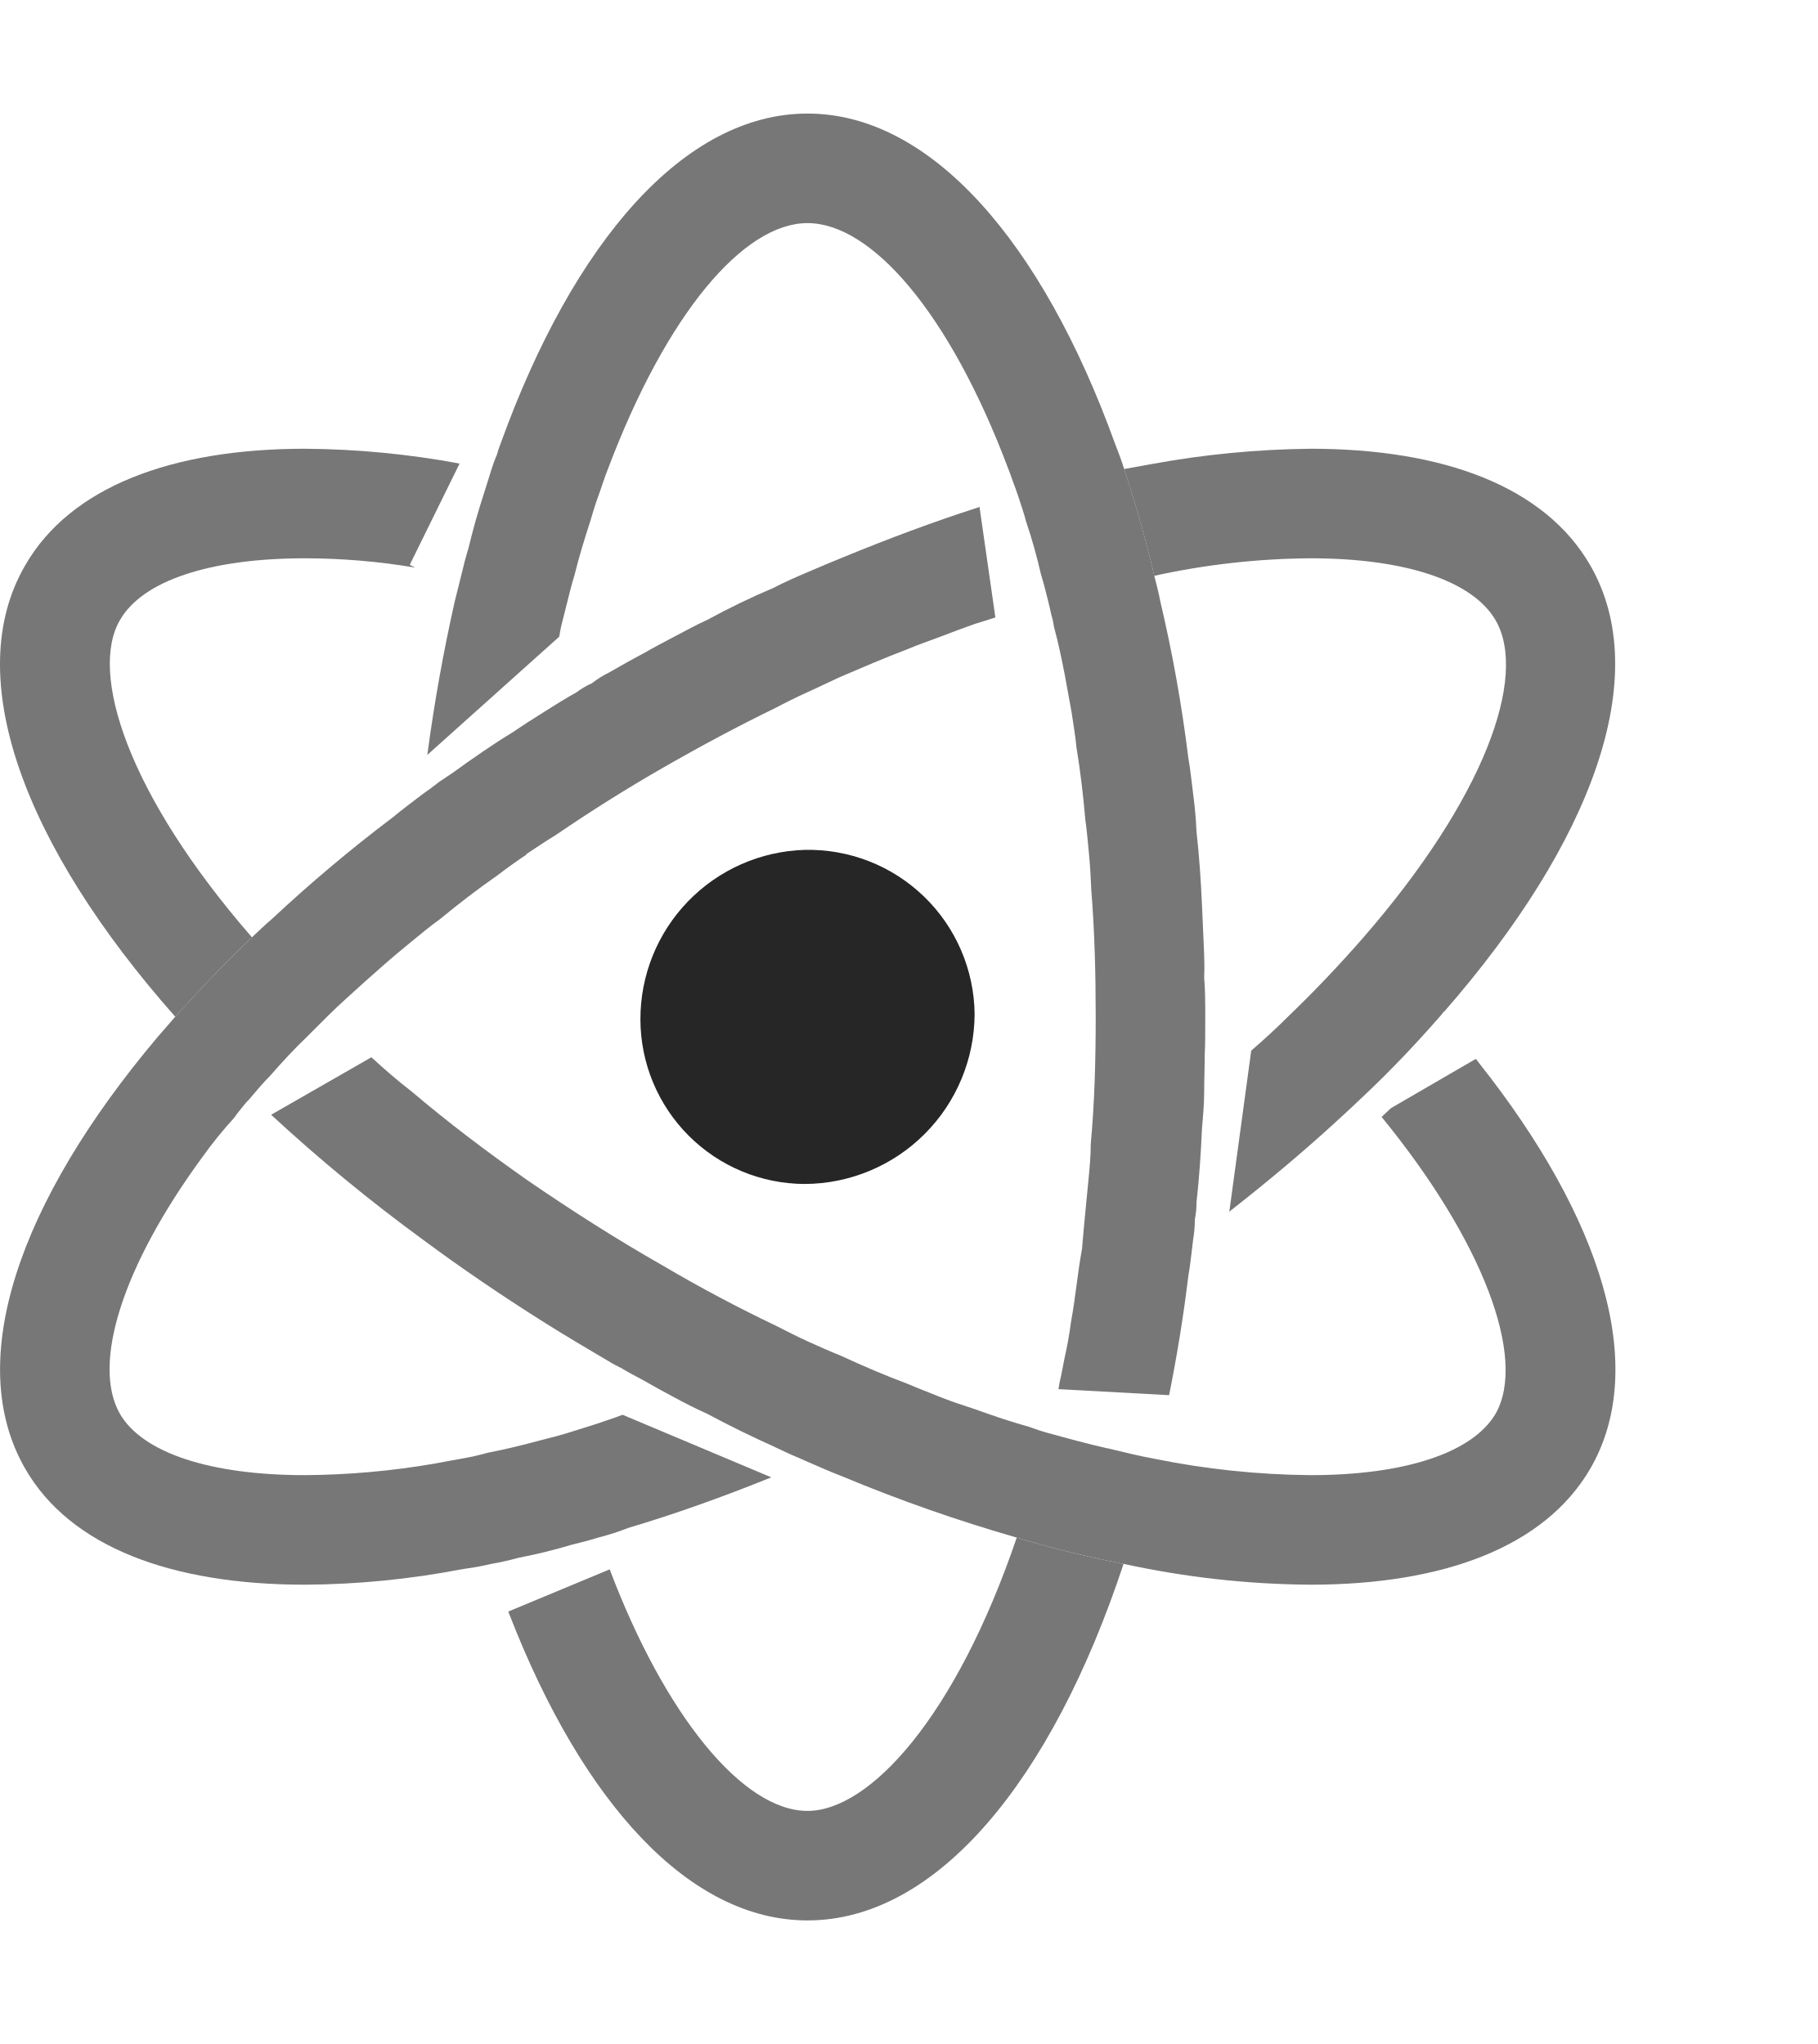
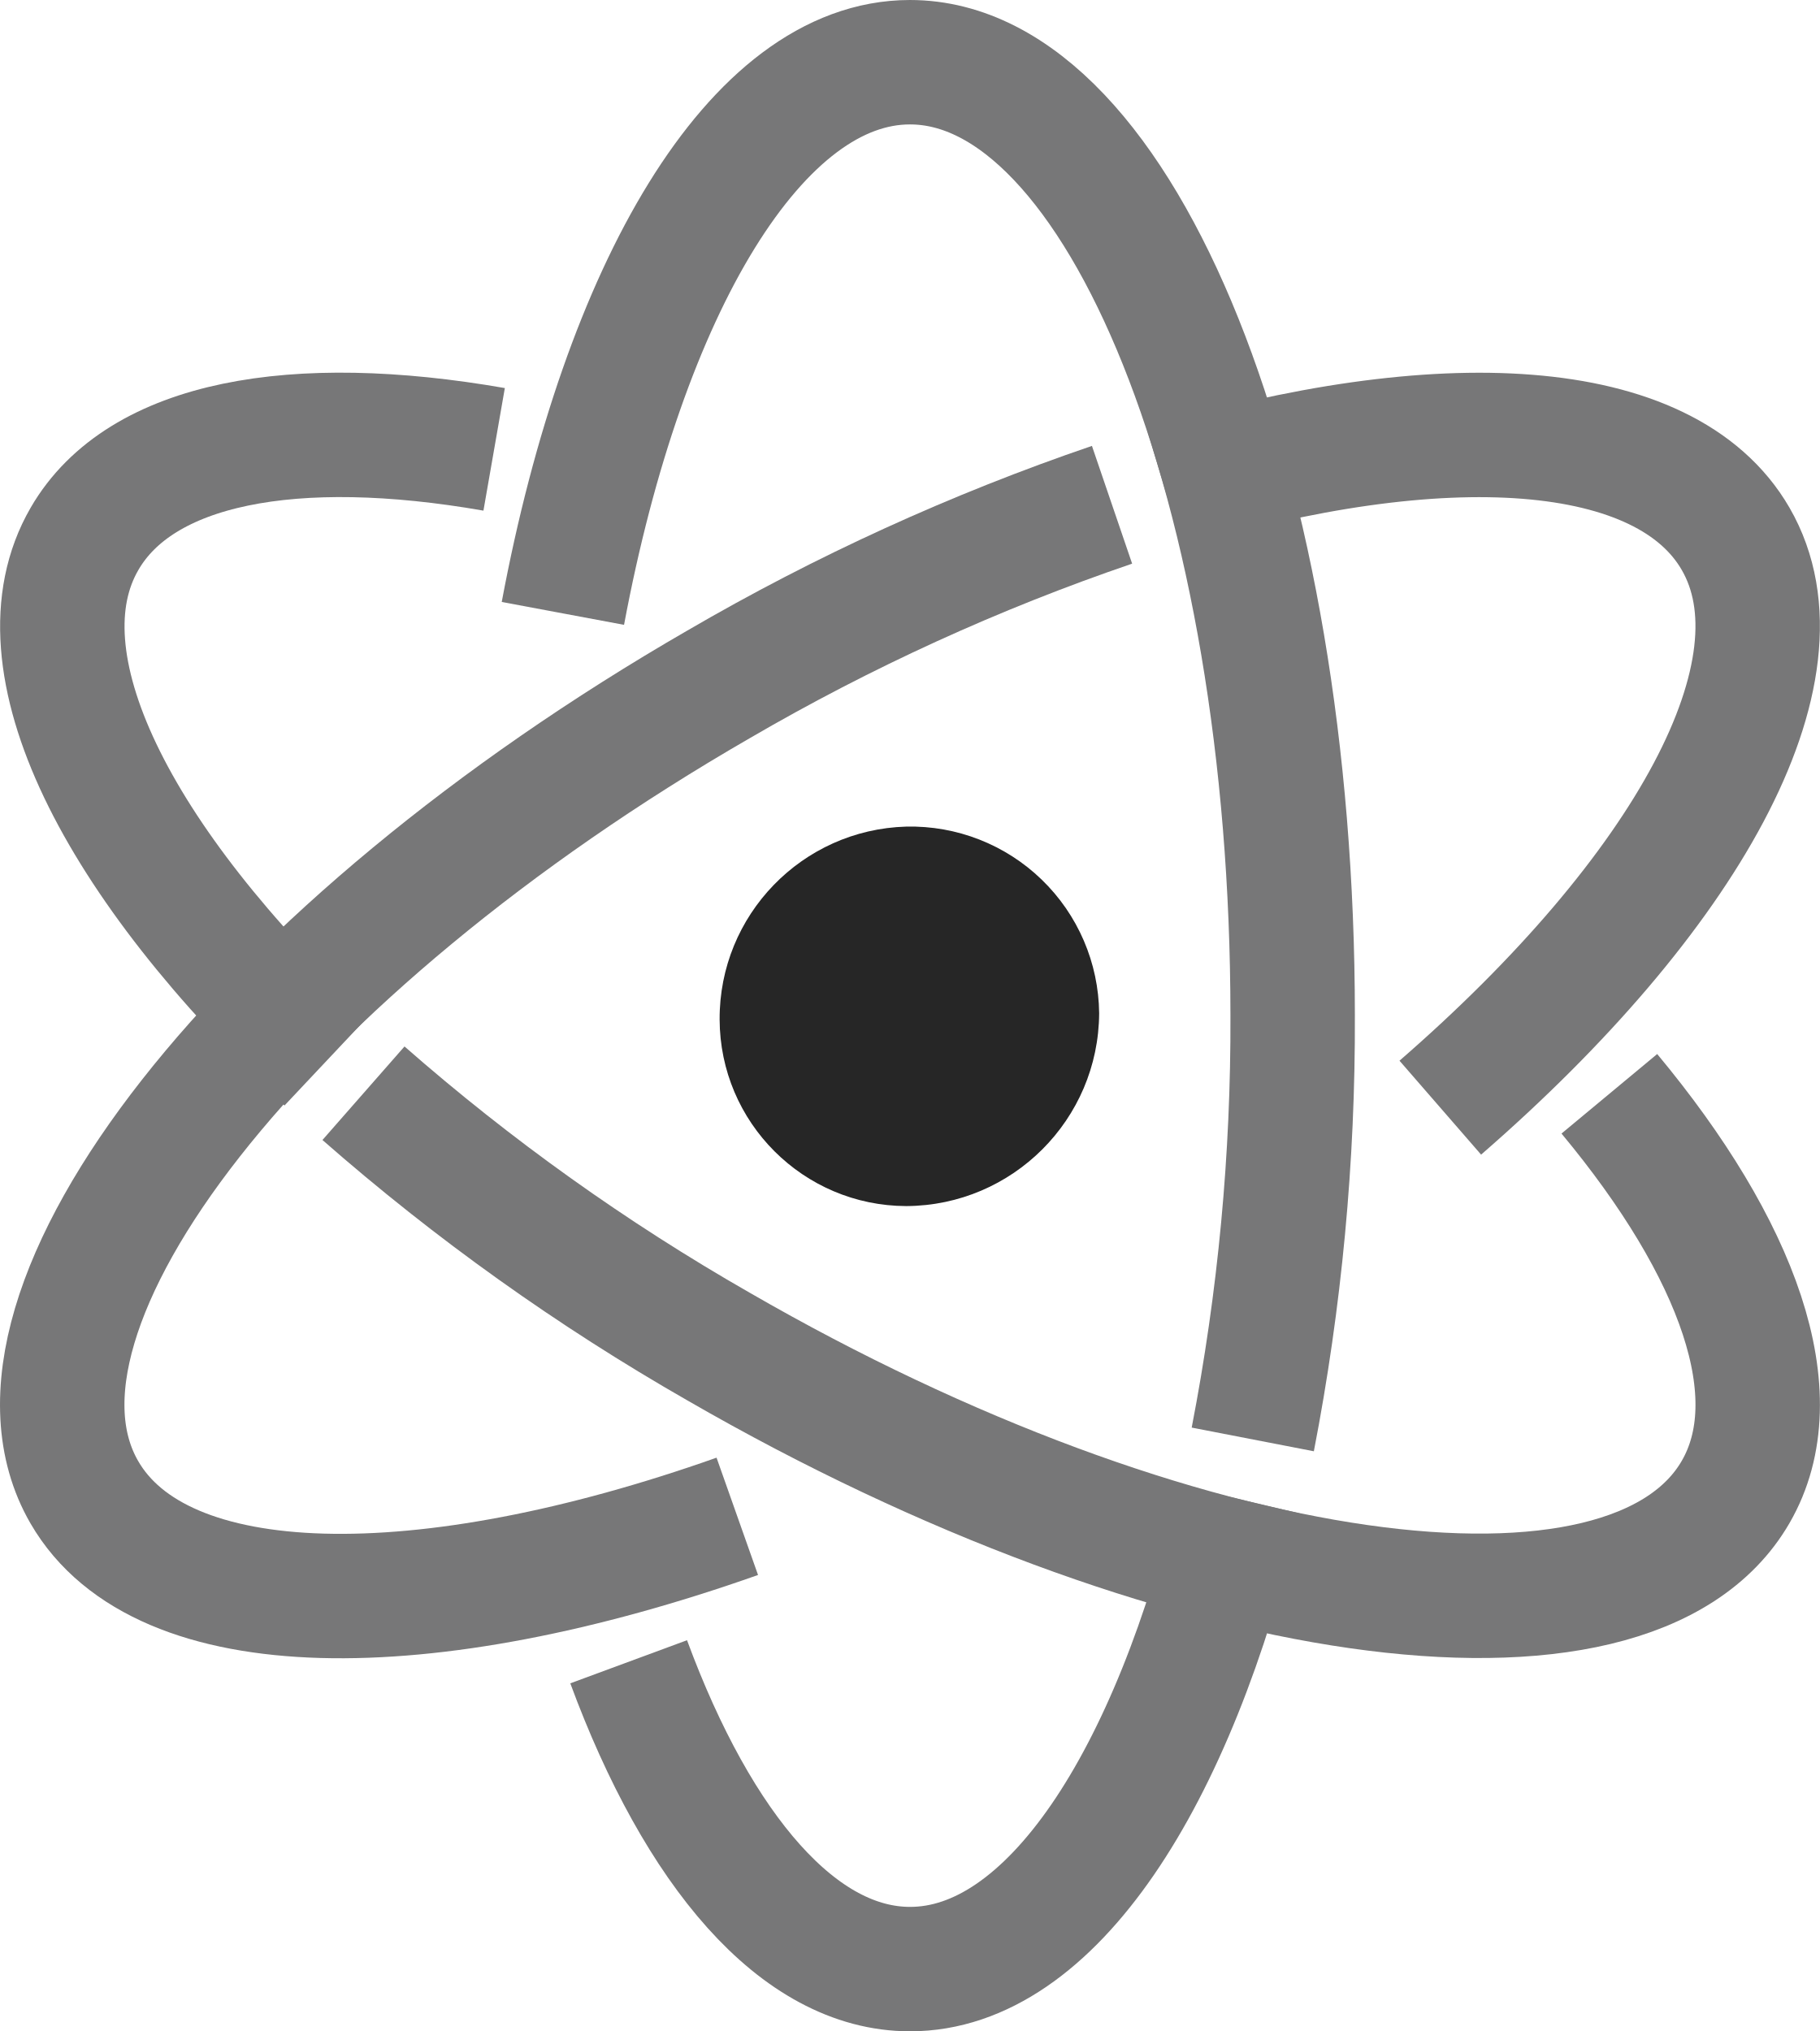
- <svg xmlns="http://www.w3.org/2000/svg" width="48" height="54" viewBox="0 0 54 54" fill="none">
-   <path d="M35.812 26.843V26.989C35.812 27.331 35.812 27.657 35.796 27.983C35.796 28.357 35.78 28.715 35.78 29.073C35.78 29.431 35.747 29.806 35.715 30.164C35.682 30.913 35.633 31.645 35.552 32.361C35.553 32.531 35.536 32.7 35.503 32.866C35.503 33.062 35.487 33.258 35.454 33.452C35.405 33.826 35.373 34.201 35.308 34.559C35.161 35.78 34.966 36.952 34.738 38.091L31.45 37.912C31.469 37.775 31.496 37.639 31.531 37.505C31.564 37.343 31.596 37.18 31.629 37.001C31.71 36.643 31.775 36.285 31.824 35.91C31.954 35.21 32.02 34.445 32.15 33.745C32.215 32.964 32.28 32.345 32.345 31.661C32.378 31.32 32.41 30.978 32.41 30.62C32.524 29.399 32.557 28.129 32.557 26.843C32.557 25.557 32.524 24.287 32.426 23.083C32.41 22.725 32.394 22.383 32.361 22.041C32.329 21.699 32.296 21.325 32.247 20.966C32.182 20.234 32.101 19.534 31.987 18.85C31.954 18.492 31.889 18.134 31.84 17.792L31.645 16.718C31.547 16.213 31.45 15.741 31.32 15.269C31.302 15.142 31.275 15.017 31.238 14.895C31.206 14.748 31.173 14.602 31.14 14.472C31.075 14.211 31.01 13.951 30.929 13.69C30.809 13.162 30.663 12.64 30.489 12.127C30.424 11.867 30.327 11.607 30.245 11.346C30.196 11.2 30.148 11.069 30.099 10.939C30.05 10.809 30.017 10.695 29.968 10.581C28.209 5.893 25.883 3.256 23.993 3.256C22.103 3.256 19.809 5.925 18.051 10.597C17.953 10.841 17.872 11.118 17.774 11.379C17.677 11.639 17.611 11.883 17.53 12.144C17.367 12.648 17.205 13.169 17.074 13.706C16.993 13.967 16.928 14.227 16.863 14.488L16.667 15.269C16.651 15.351 16.635 15.432 16.619 15.53V15.546L12.697 19.062C12.909 17.467 13.185 15.953 13.511 14.504L13.609 14.113L13.706 13.723C13.771 13.446 13.837 13.185 13.918 12.925C14.048 12.382 14.195 11.861 14.357 11.362L14.602 10.581C14.65 10.434 14.699 10.288 14.764 10.141C14.795 10.025 14.833 9.911 14.878 9.8C17.043 3.809 20.332 0 23.994 0C27.657 0 30.961 3.809 33.127 9.8C33.224 10.044 33.322 10.304 33.403 10.565C33.729 11.558 34.038 12.616 34.298 13.739C34.364 13.999 34.429 14.244 34.478 14.504C34.839 16.034 35.116 17.583 35.308 19.143C35.373 19.502 35.405 19.86 35.454 20.234C35.503 20.608 35.536 20.966 35.552 21.341C35.633 22.057 35.682 22.79 35.715 23.522C35.731 23.88 35.747 24.255 35.764 24.629C35.78 25.004 35.796 25.329 35.78 25.687C35.812 26.062 35.812 26.452 35.812 26.843Z" fill="#777778" />
-   <path d="M33.385 43.105C31.253 49.551 27.834 53.702 23.993 53.702C20.477 53.702 17.319 50.203 15.153 44.651C15.135 44.609 15.118 44.566 15.105 44.521L18.116 43.268C19.76 47.614 22.072 50.447 23.993 50.447C25.832 50.447 28.388 47.679 30.211 42.324C31.255 42.638 32.315 42.899 33.385 43.105Z" fill="#777778" />
-   <path d="M29.576 14.976C29.381 15.041 29.169 15.106 28.958 15.171C28.632 15.285 28.29 15.415 27.948 15.546C27.607 15.676 27.265 15.79 26.923 15.936C26.272 16.181 25.604 16.474 24.953 16.75C24.628 16.897 24.302 17.06 23.976 17.206C23.651 17.353 23.358 17.499 23.049 17.662C21.942 18.199 20.818 18.801 19.712 19.436C18.605 20.071 17.546 20.738 16.521 21.439C16.228 21.617 15.935 21.813 15.642 22.008V22.024C15.349 22.22 15.056 22.431 14.779 22.643C14.193 23.05 13.623 23.49 13.07 23.945C12.777 24.157 12.5 24.385 12.223 24.613C11.947 24.841 11.67 25.069 11.393 25.313C11.019 25.638 10.661 25.964 10.303 26.289C10.107 26.468 9.912 26.648 9.717 26.843L9.131 27.429C8.74 27.803 8.365 28.21 8.024 28.601C7.828 28.796 7.649 29.008 7.486 29.203C7.431 29.272 7.371 29.338 7.307 29.399C7.193 29.545 7.063 29.692 6.966 29.838C6.622 30.215 6.301 30.611 6.005 31.026C3.645 34.249 2.717 37.163 3.563 38.645C4.231 39.8 6.233 40.468 9.065 40.468C10.353 40.459 11.638 40.345 12.907 40.126C13.168 40.077 13.428 40.028 13.705 39.98C13.973 39.934 14.24 39.874 14.502 39.8C15.007 39.703 15.544 39.573 16.081 39.426C16.342 39.361 16.602 39.296 16.863 39.215L17.644 38.97C17.921 38.873 18.198 38.791 18.491 38.677H18.507L22.918 40.533C21.47 41.119 20.053 41.624 18.686 42.031C18.637 42.047 18.605 42.063 18.556 42.079C18.3 42.176 18.039 42.257 17.774 42.324C17.514 42.405 17.253 42.47 16.993 42.535C16.468 42.692 15.936 42.823 15.398 42.926C15.135 42.999 14.869 43.059 14.6 43.105C14.337 43.168 14.071 43.217 13.802 43.252C13.77 43.252 13.754 43.268 13.721 43.268H13.705C12.176 43.562 10.623 43.715 9.065 43.724C5.093 43.724 2.082 42.6 0.747 40.273C-1.092 37.082 0.568 32.329 4.67 27.462C4.849 27.25 5.028 27.055 5.207 26.843C5.907 26.061 6.673 25.264 7.486 24.483C7.682 24.303 7.877 24.108 8.072 23.945C9.218 22.874 10.418 21.863 11.67 20.918C11.963 20.673 12.256 20.462 12.549 20.234C12.712 20.12 12.891 19.99 13.054 19.86C13.184 19.778 13.314 19.68 13.444 19.599C14.03 19.176 14.633 18.753 15.251 18.378C15.56 18.166 15.87 17.971 16.179 17.776C16.488 17.581 16.798 17.385 17.123 17.206C17.269 17.096 17.428 17.003 17.595 16.929L17.612 16.913C17.759 16.8 17.917 16.702 18.084 16.62C18.425 16.425 18.767 16.229 19.109 16.05C19.419 15.871 19.728 15.709 20.037 15.546C20.379 15.367 20.704 15.188 21.03 15.041C21.665 14.694 22.317 14.379 22.983 14.097C23.325 13.918 23.667 13.771 24.009 13.625C24.351 13.478 24.693 13.332 25.018 13.202C26.402 12.632 27.753 12.127 29.072 11.704C29.088 11.704 29.088 11.688 29.104 11.688L29.576 14.976Z" fill="#777778" />
-   <path d="M42.908 26.697H42.892C42.859 26.749 42.821 26.798 42.778 26.843C42.094 27.624 41.345 28.422 40.515 29.203C40.222 29.48 39.913 29.773 39.604 30.05C38.676 30.896 37.666 31.743 36.608 32.573C36.576 32.589 36.56 32.622 36.527 32.638L37.178 27.852C37.553 27.527 37.927 27.185 38.269 26.843C39.099 26.045 39.848 25.248 40.515 24.483C44.08 20.381 45.415 16.75 44.438 15.057C43.755 13.886 41.752 13.218 38.936 13.218C37.376 13.229 35.821 13.403 34.297 13.739C34.036 12.616 33.727 11.558 33.402 10.565C33.678 10.516 33.955 10.467 34.215 10.418C35.773 10.131 37.352 9.979 38.936 9.962C42.892 9.962 45.903 11.086 47.254 13.43C49.143 16.718 47.303 21.666 42.908 26.697Z" fill="#777778" />
-   <path d="M47.254 40.273C45.903 42.6 42.892 43.724 38.936 43.724C37.069 43.711 35.209 43.503 33.385 43.105C32.315 42.899 31.255 42.638 30.211 42.324C28.446 41.817 26.712 41.209 25.018 40.501C24.676 40.37 24.351 40.224 24.009 40.077C23.911 40.029 23.814 39.996 23.716 39.947C23.472 39.849 23.244 39.736 23 39.621C22.349 39.328 21.681 39.003 21.014 38.645C20.688 38.498 20.363 38.336 20.037 38.157C19.728 37.994 19.402 37.815 19.093 37.636C18.881 37.522 18.686 37.424 18.474 37.294C18.344 37.229 18.214 37.163 18.084 37.082C17.449 36.708 16.814 36.333 16.195 35.943C14.926 35.145 13.705 34.315 12.565 33.468C10.992 32.319 9.486 31.08 8.056 29.757L11.035 28.048C11.426 28.406 11.816 28.748 12.24 29.073C13.314 29.985 14.454 30.848 15.658 31.694C16.96 32.589 18.311 33.452 19.712 34.25C20.818 34.901 21.925 35.487 23.049 36.024C23.374 36.187 23.683 36.35 24.009 36.496C24.334 36.643 24.66 36.789 24.986 36.919C25.653 37.229 26.304 37.505 26.955 37.749C27.297 37.896 27.639 38.026 27.965 38.157C28.29 38.287 28.648 38.401 28.99 38.515C29.527 38.71 30.064 38.889 30.585 39.035C30.765 39.101 30.96 39.166 31.139 39.215C31.725 39.377 32.327 39.54 32.897 39.67H32.913C33.385 39.784 33.841 39.898 34.297 39.98C35.824 40.291 37.378 40.454 38.936 40.468C41.752 40.468 43.755 39.801 44.438 38.645C45.382 36.984 44.048 33.485 41.052 29.822C41.15 29.724 41.248 29.643 41.329 29.561L43.852 28.096C43.885 28.145 43.934 28.194 43.966 28.243C47.596 32.833 48.998 37.261 47.254 40.273Z" fill="#777778" />
-   <path d="M12.175 13.413L12.337 13.495C11.256 13.312 10.162 13.22 9.065 13.218C6.233 13.218 4.231 13.886 3.563 15.057C2.652 16.62 3.775 20.218 7.486 24.483C6.673 25.264 5.907 26.062 5.207 26.843C0.715 21.764 -1.174 16.734 0.747 13.43C2.082 11.102 5.094 9.962 9.065 9.962C10.606 9.973 12.142 10.12 13.656 10.402L12.175 13.413Z" fill="#777778" />
-   <path d="M23.913 31.814C22.619 31.811 21.379 31.295 20.464 30.38C19.549 29.465 19.033 28.225 19.029 26.931C19.024 25.619 19.531 24.356 20.444 23.414C21.356 22.471 22.601 21.922 23.913 21.884C24.566 21.87 25.215 21.985 25.824 22.223C26.432 22.461 26.987 22.818 27.456 23.272C27.926 23.726 28.3 24.269 28.558 24.869C28.816 25.47 28.953 26.115 28.959 26.768C28.952 28.104 28.419 29.384 27.474 30.329C26.529 31.274 25.249 31.808 23.913 31.814Z" fill="#262626" />
+ <svg xmlns="http://www.w3.org/2000/svg" viewBox="0 0 29.251 32.647">
+   <defs>
+     <style>.cls-1{fill:#262626;}.cls-2{fill:none;stroke:#777778;stroke-miterlimit:10;stroke-width:2px;}</style>
+   </defs>
+   <g id="Layer_2" data-name="Layer 2">
+     <g id="NEW">
+       <path class="cls-1" d="M14.566,19.387a3.009,3.009,0,0,1-3-3,3.088,3.088,0,0,1,3-3.1,3.032,3.032,0,0,1,3.1,3A3.116,3.116,0,0,1,14.566,19.387Z" />
+       <path id="line2" class="cls-2" d="M19.927,24.1c-1.069,4.52-3.043,7.552-5.3,7.552-1.788,0-3.4-1.9-4.523-4.94" />
+       <path id="line3" class="cls-2" d="M9.047,9.86C10.026,4.627,12.156,1,14.625,1c3.4,0,6.151,6.861,6.151,15.324a35.1,35.1,0,0,1-.641,6.814" />
+       <path id="line4" class="cls-2" d="M5.258,17.042c-3.389-3.19-5.034-6.422-3.9-8.38.9-1.557,3.37-2,6.584-1.439" />
+       <path id="line5" class="cls-2" d="M25.866,17.582c2.078,2.5,2.926,4.851,2.03,6.4-1.7,2.941-9.017,1.895-16.346-2.336a35.039,35.039,0,0,1-5.708-4.073" />
+       <path id="line6" class="cls-2" d="M11.85,24.374c-5.036,1.781-9.258,1.755-10.495-.388C-.344,21.044,4.221,15.229,11.55,11a35.064,35.064,0,0,1,6.323-2.886" />
+       <path id="line7" class="cls-2" d="M18.717,7.843c4.443-1.33,8.051-1.135,9.179.819,1.221,2.114-.8,5.714-4.747,9.143" />
+     </g>
+   </g>
</svg>
